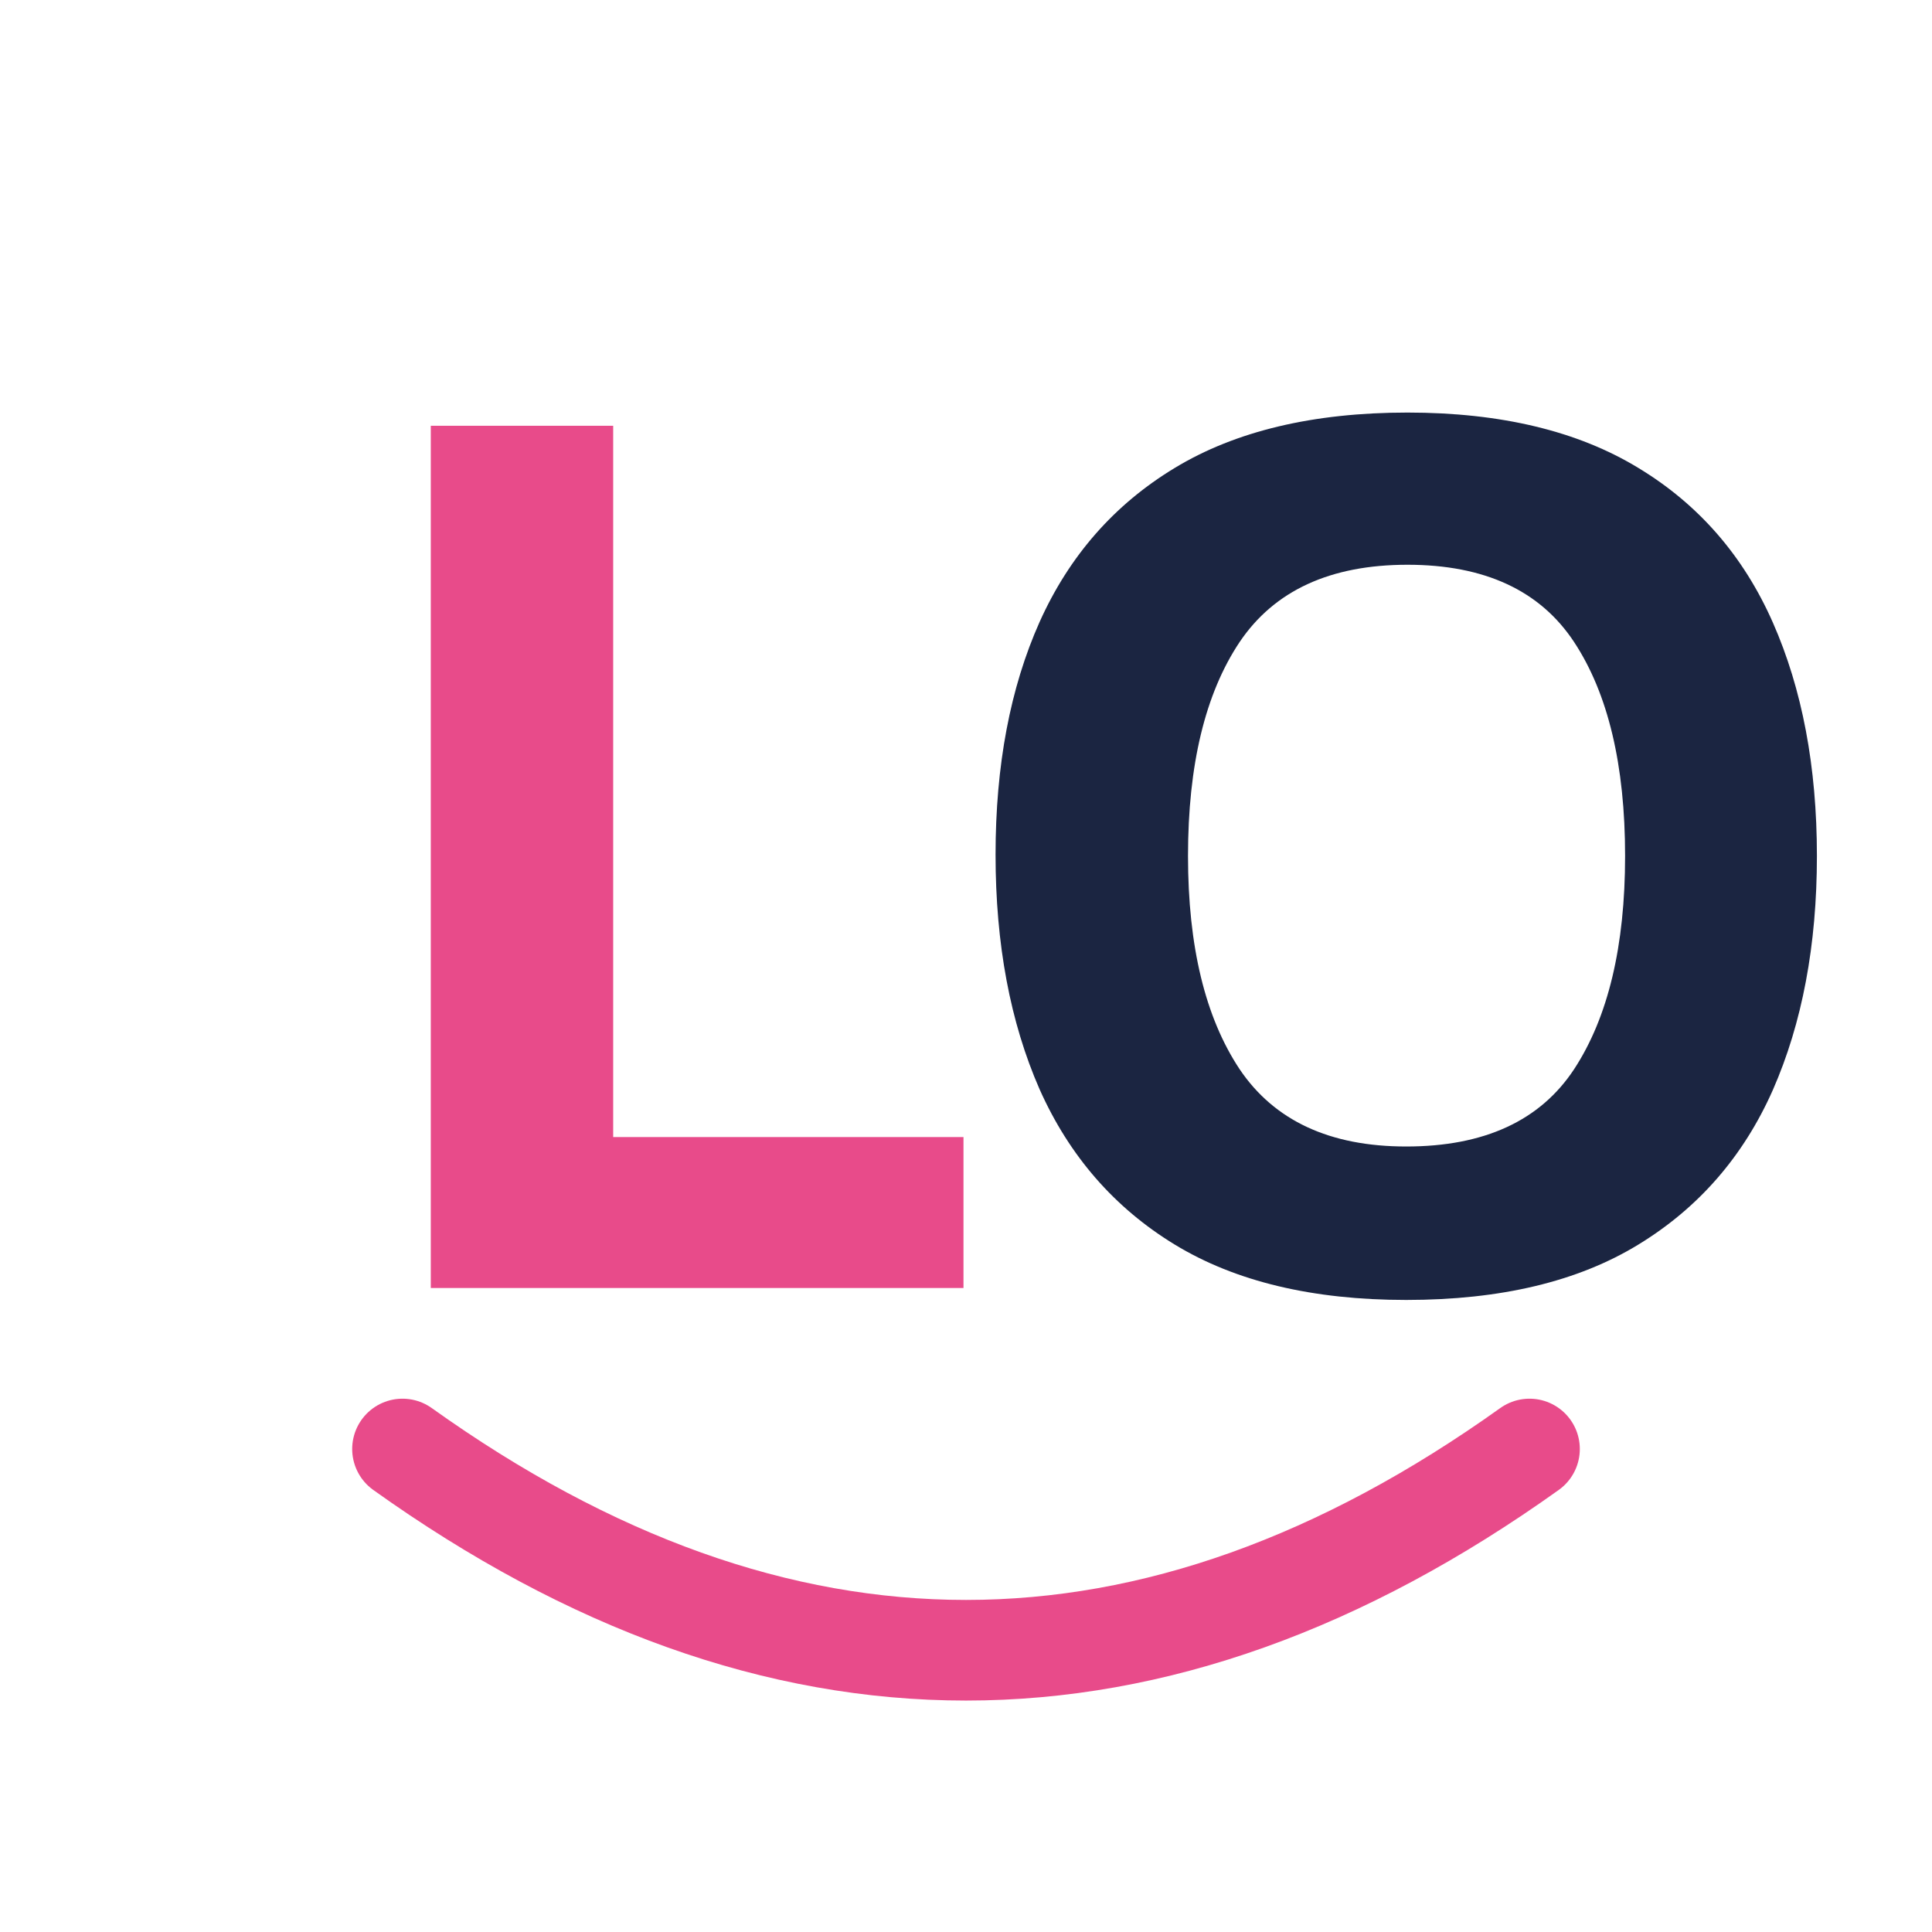
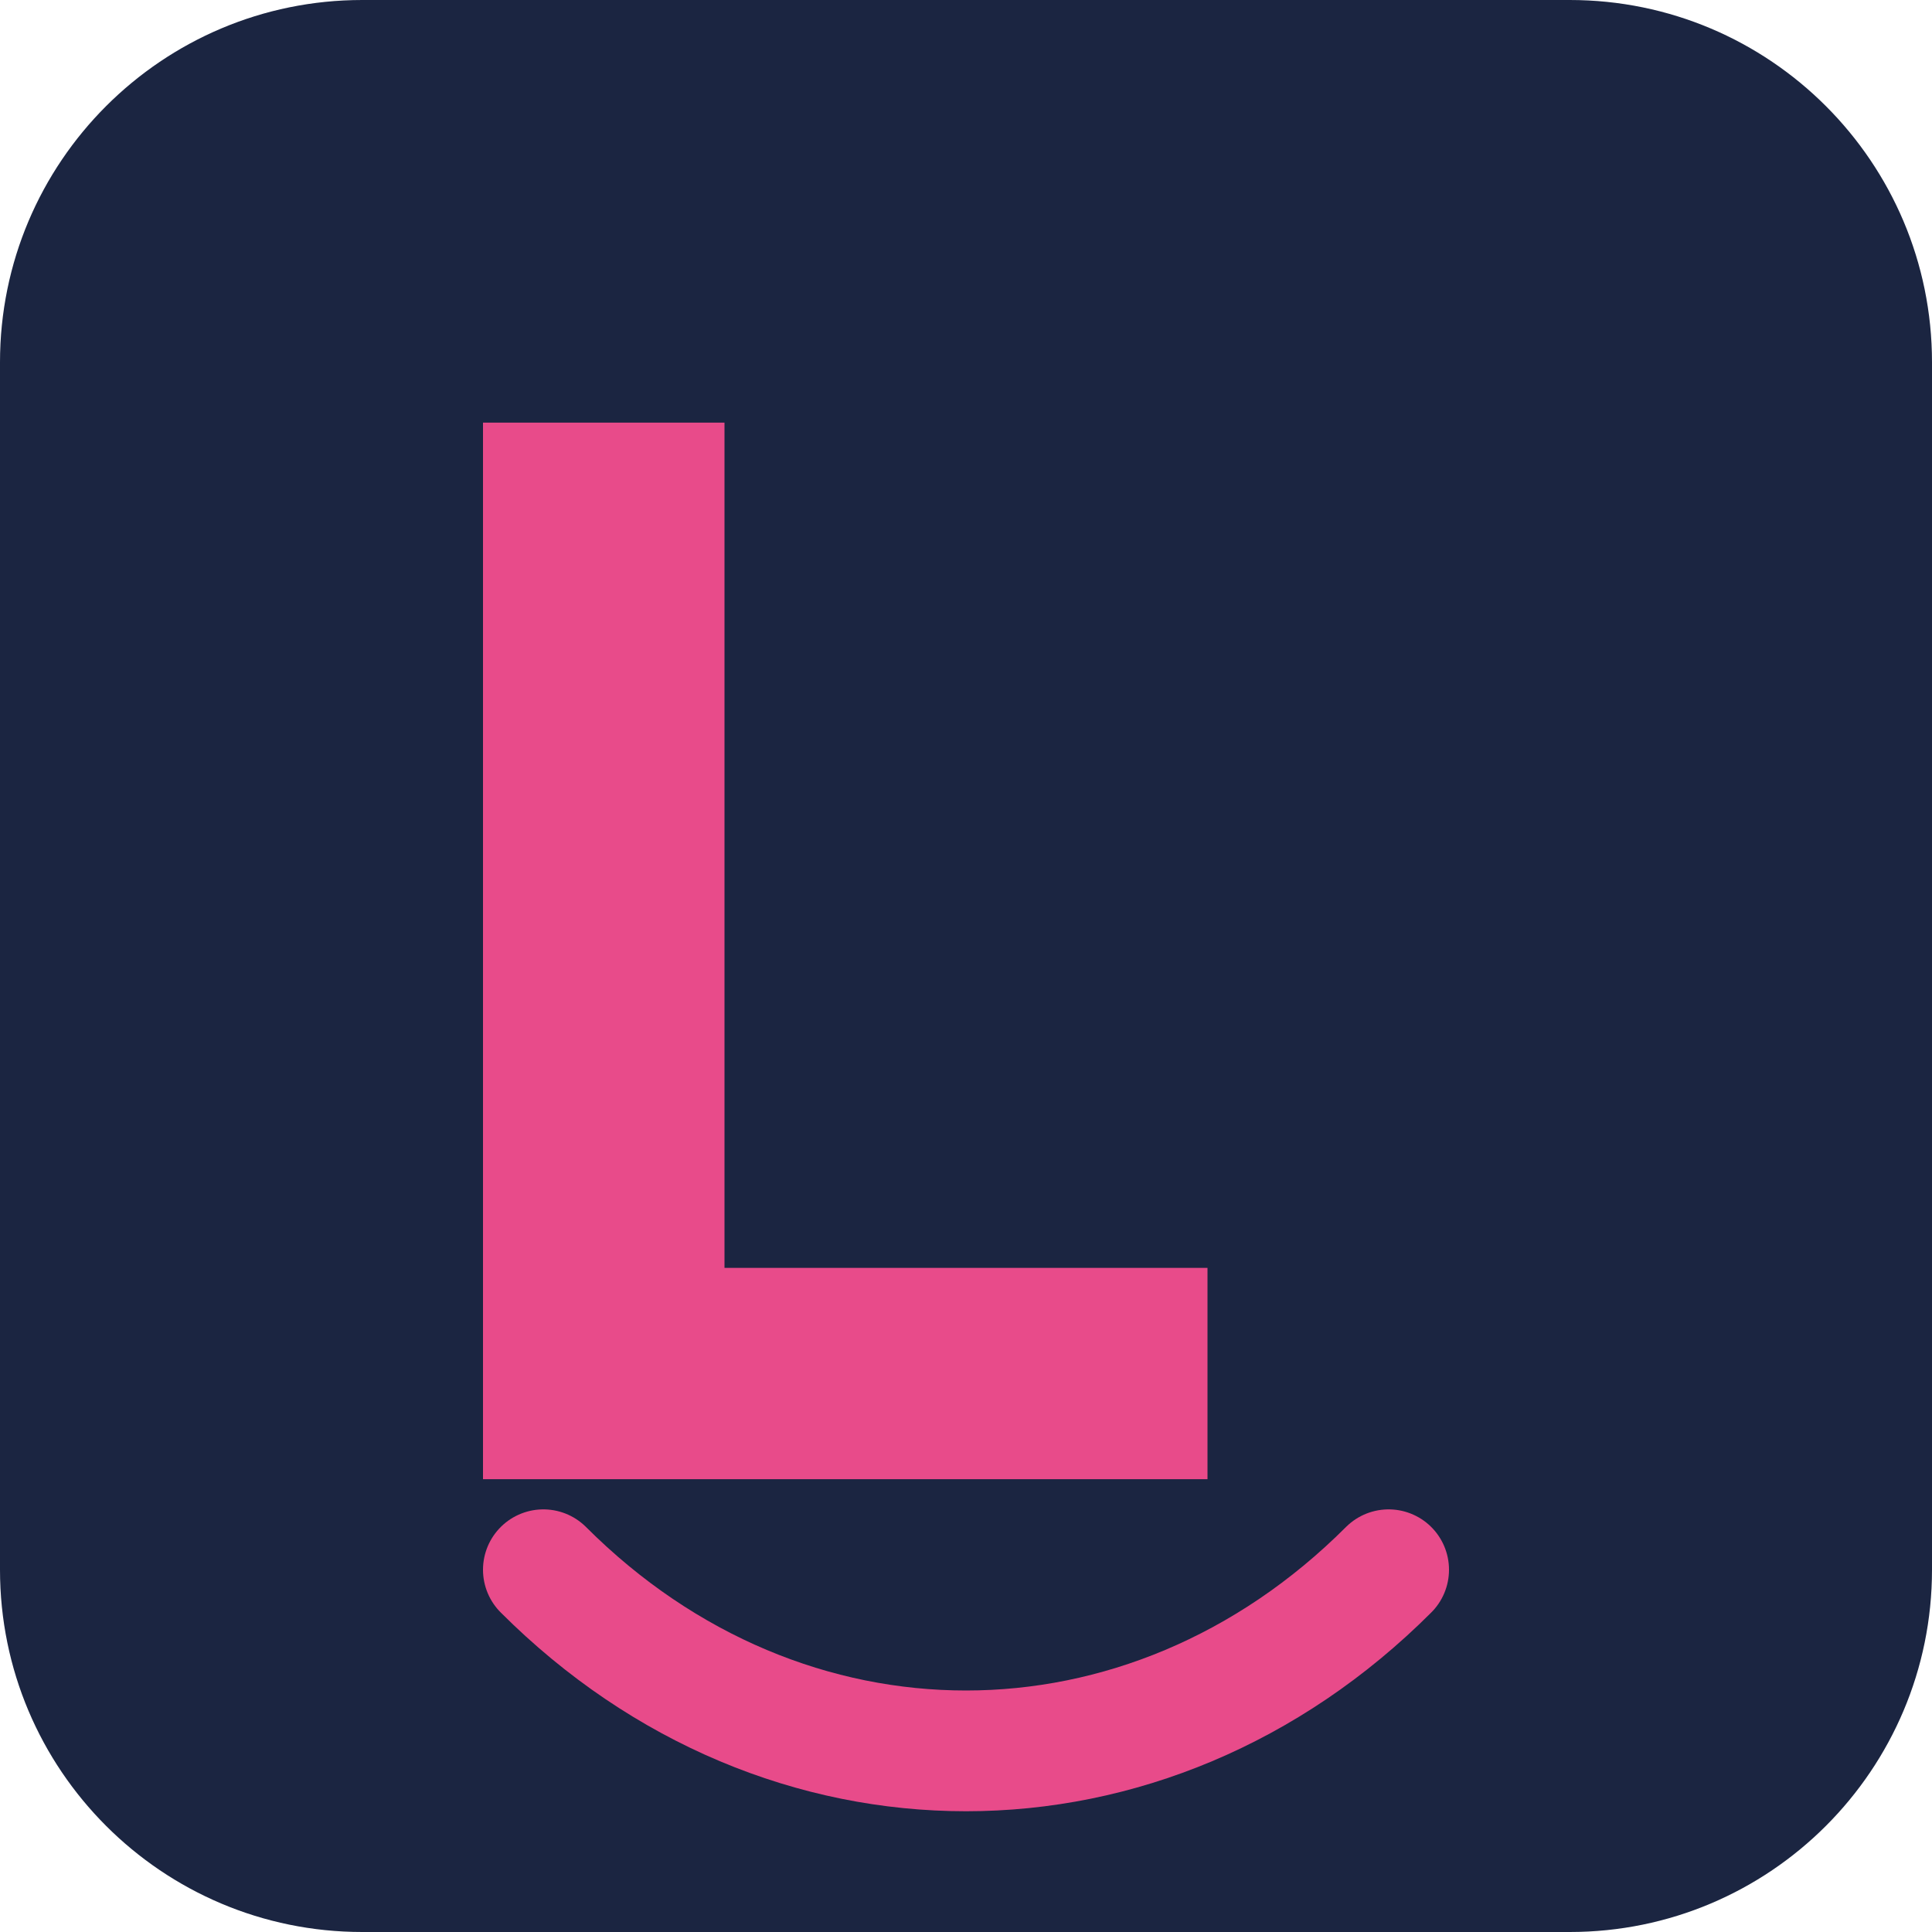
- <svg xmlns="http://www.w3.org/2000/svg" viewBox="0 0 48 48" fill="none">
-   <text x="8" y="32" font-family="'Nunito', 'Poppins', system-ui, sans-serif" font-size="30" font-weight="800" fill="#E84B8A">L</text>
-   <text x="23" y="32" font-family="'Nunito', 'Poppins', system-ui, sans-serif" font-size="30" font-weight="800" fill="#1B2541">O</text>
-   <path d="M10 36 Q24 46 38 36" stroke="#E84B8A" stroke-width="2.5" fill="none" stroke-linecap="round" />
+ <svg xmlns="http://www.w3.org/2000/svg" viewBox="0 0 32 32">
+   <rect width="32" height="32" rx="6" fill="#1B2541" />
+   <path d="M8 7h4v14h8v3.5H8V7z" fill="#E84B8A" />
+   <path d="M9 26C13 30 19 30 23 26" stroke="#E84B8A" stroke-width="2" stroke-linecap="round" fill="none" />
</svg>
